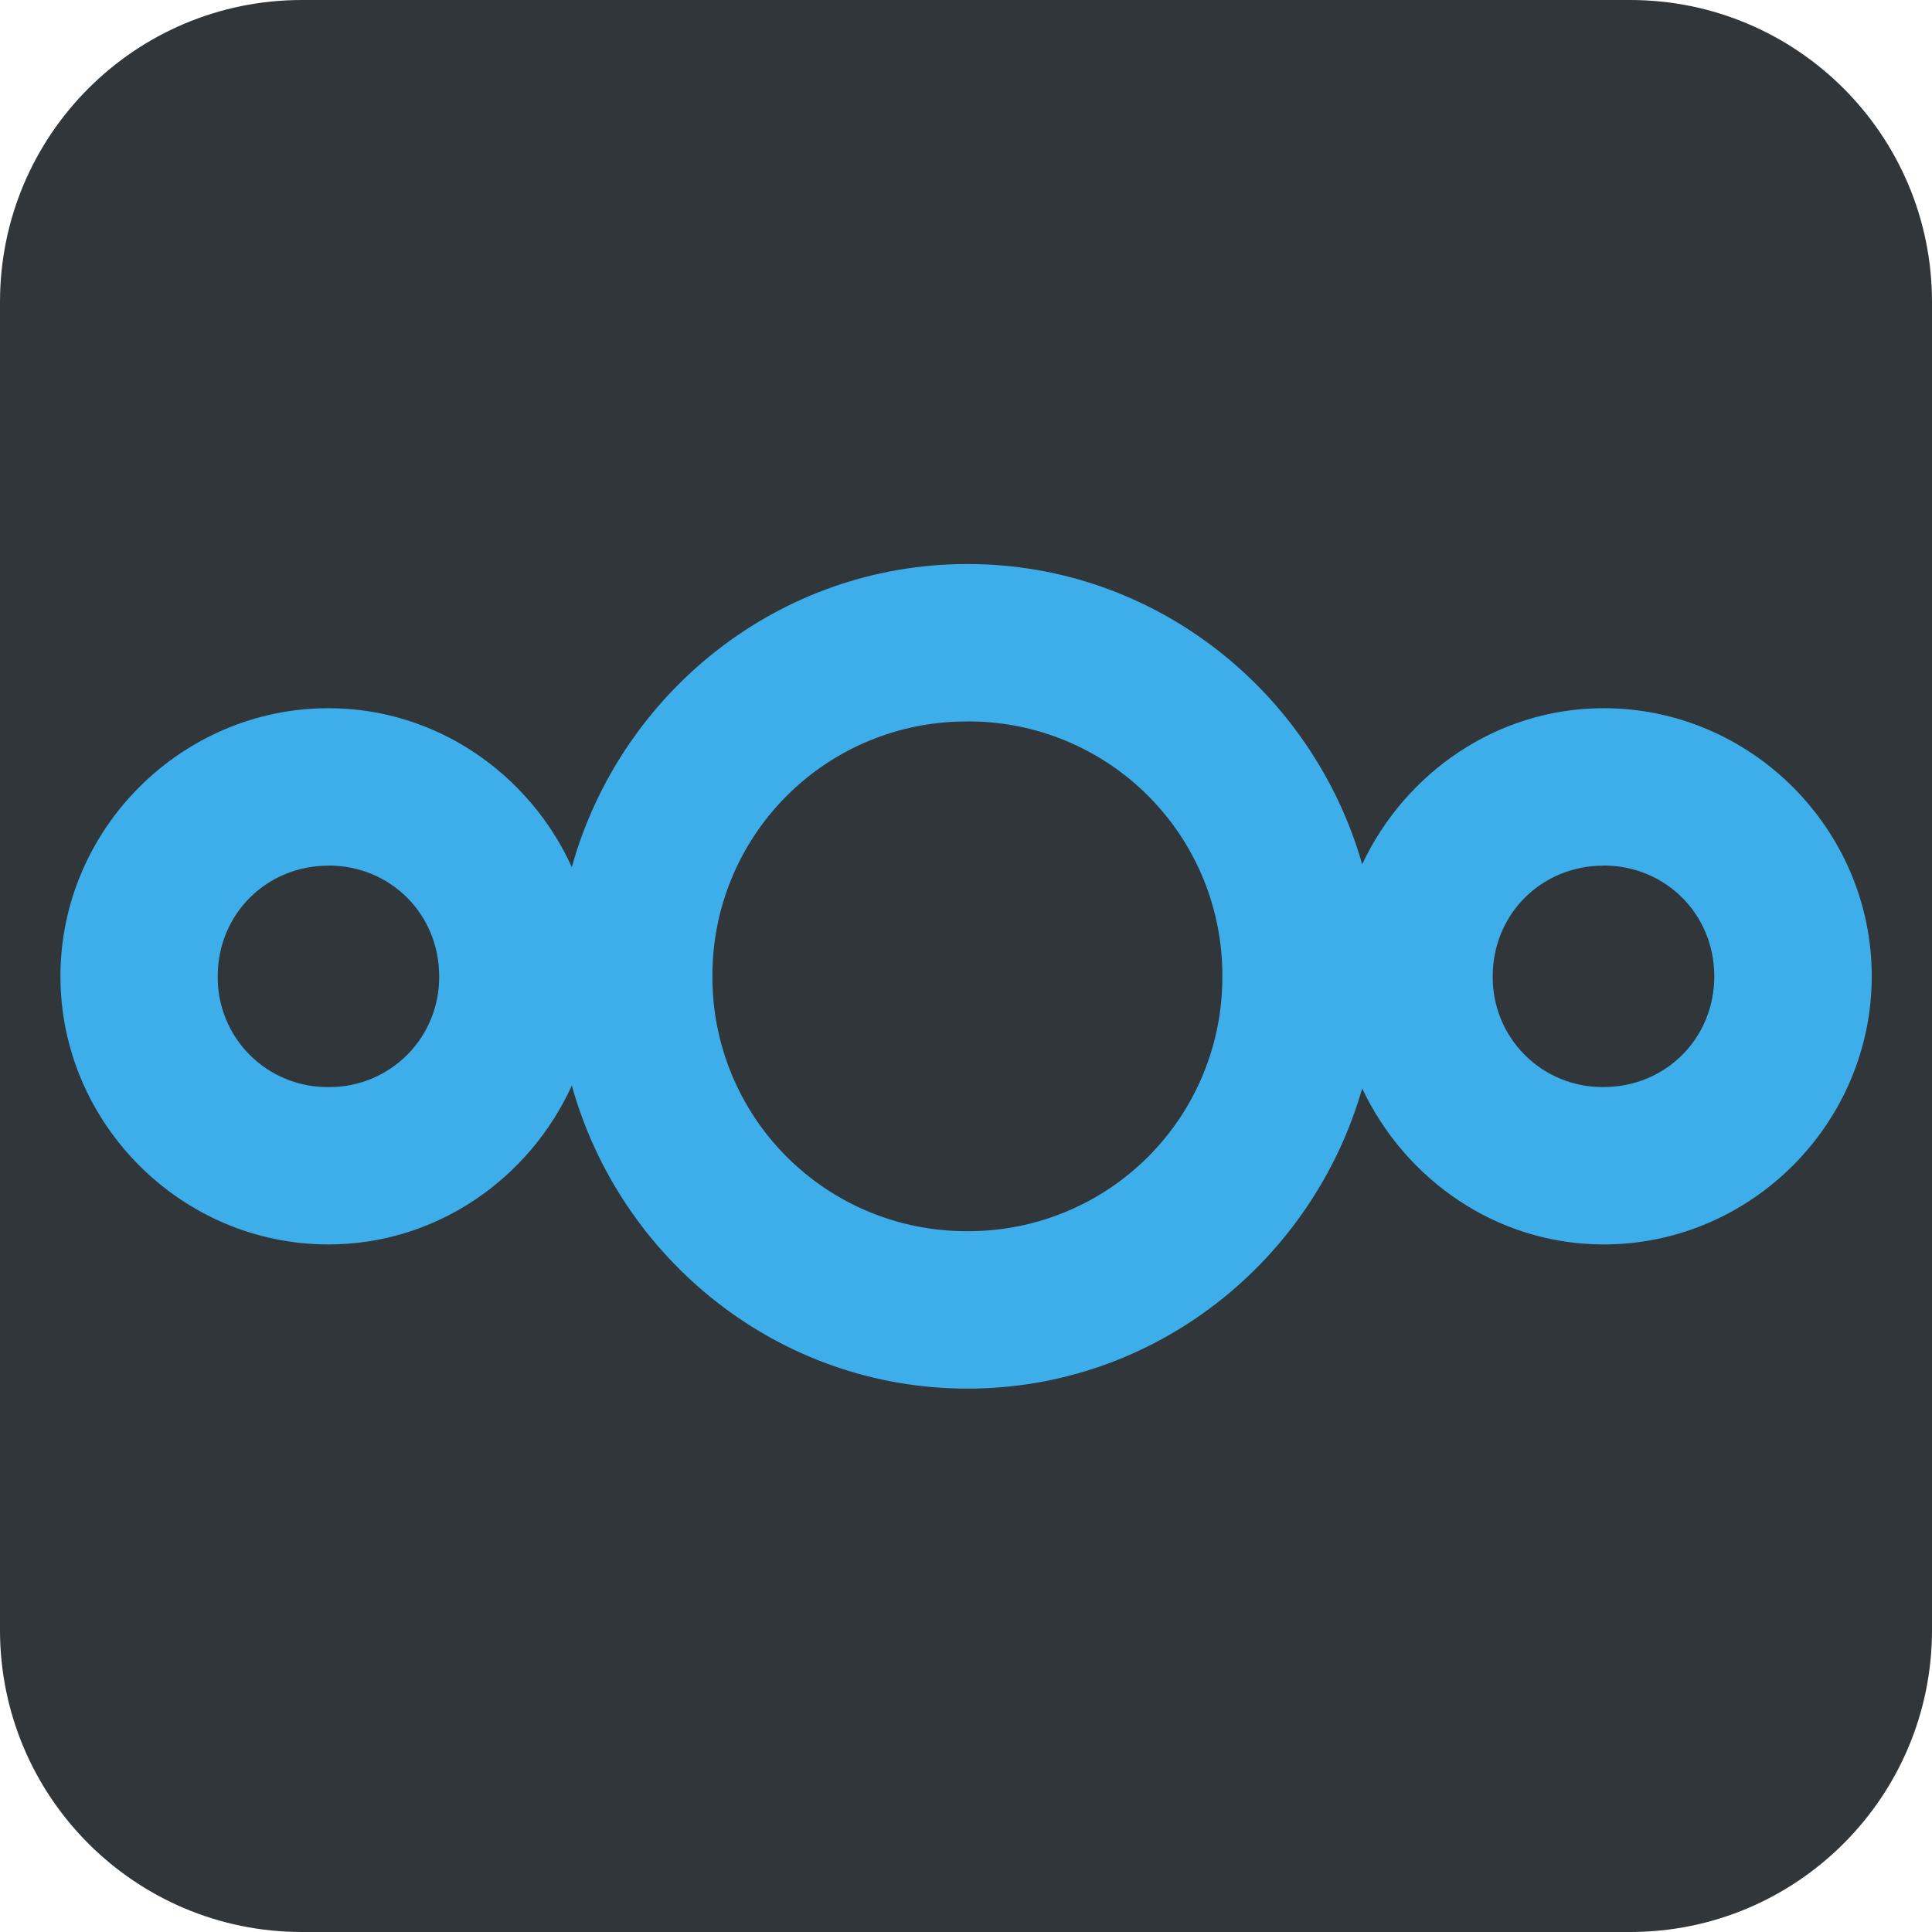
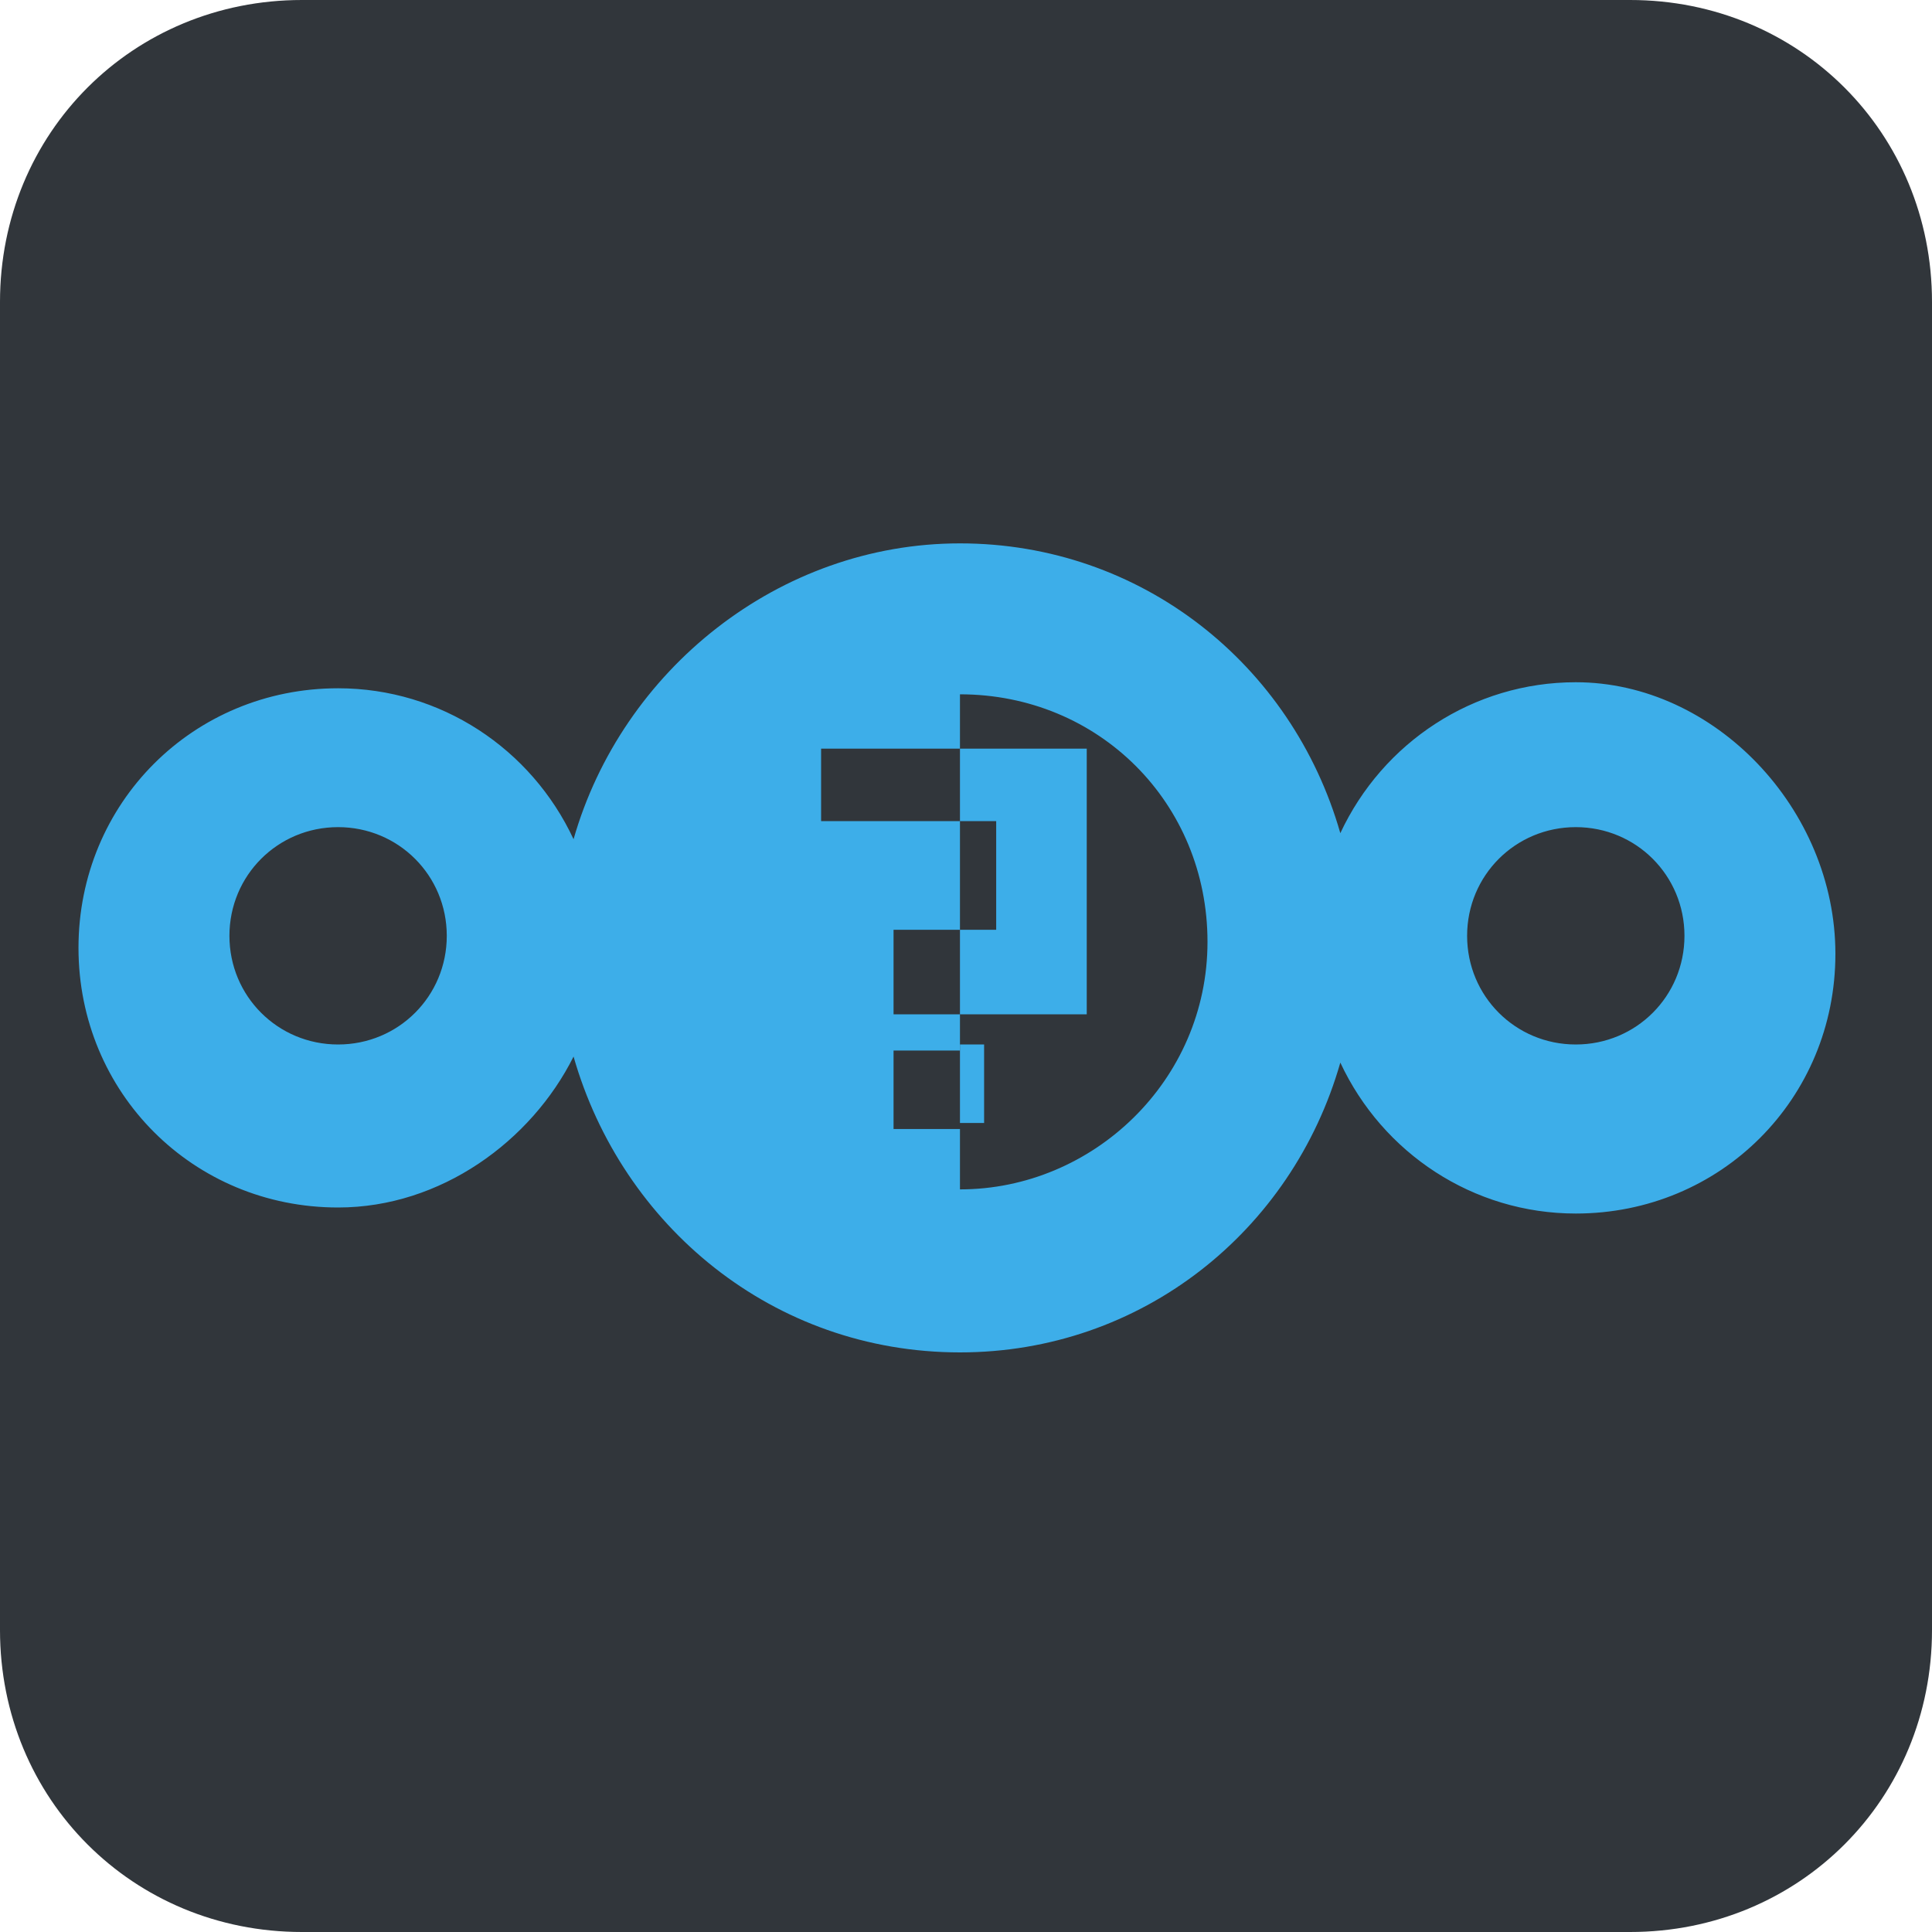
- <svg xmlns="http://www.w3.org/2000/svg" height="32" width="32" version="1.1" viewBox="0 0 32 32">
-   <rect rx="5" ry="5" height="32" width="32" fill="#31363b" />
-   <path style="text-decoration-color:#000;block-progression:tb;isolation:auto;mix-blend-mode:normal;text-indent:0;text-decoration-line:none;text-transform:none;text-decoration-style:solid" d="m16.023 9.342c-3.126 0-5.75 2.14-6.552 5.02-0.7-1.54-2.24-2.632-4.03-2.632-2.436 0-4.44 2.004-4.44 4.44 0 2.438 2.003 4.442 4.44 4.442 1.79 0 3.33-1.092 4.03-2.632 0.802 2.88 3.427 5.02 6.553 5.02 3.11 0 5.72-2.117 6.538-4.972 0.713 1.512 2.23 2.584 4 2.584 2.437 0 4.44-2.004 4.44-4.442 0-2.437-2.004-4.44-4.44-4.44-1.77 0-3.288 1.072-4 2.584-0.818-2.855-3.428-4.972-6.537-4.972zm0 2.607a4.203 4.203 0 0 1 4.223 4.22 4.203 4.203 0 0 1 -4.223 4.223 4.203 4.203 0 0 1 -4.223 -4.222 4.203 4.203 0 0 1 4.223 -4.22zm-10.583 2.387c1.028 0 1.834 0.805 1.834 1.834a1.815 1.815 0 0 1 -1.834 1.835 1.815 1.815 0 0 1 -1.834 -1.834c0-1.028 0.806-1.833 1.834-1.833zm21.12 0c1.027 0 1.833 0.805 1.834 1.834 0 1.03-0.806 1.835-1.835 1.835a1.815 1.815 0 0 1 -1.835 -1.834c0-1.028 0.806-1.833 1.834-1.833z" white-space="normal" fill="#3daee9" />
+ <svg xmlns="http://www.w3.org/2000/svg" version="1.1" id="Layer_1" x="0px" y="0px" viewBox="0 0 32 32" style="enable-background:new 0 0 32 32;" xml:space="preserve">
+   <style type="text/css">
+ 	.st0{fill:#31363B;}
+ 	.st1{fill:#3DAEE9;}
+ </style>
+   <path class="st0" d="M5,0h22c2.8,0,5,2.2,5,5v22c0,2.8-2.2,5-5,5H5c-2.8,0-5-2.2-5-5V5C0,2.2,2.2,0,5,0z" />
+   <path class="st1" d="M26.1,11.3c-1.7,0-3.2,1-3.9,2.5c-0.8-2.8-3.3-4.8-6.3-4.8l0,0c-3,0-5.6,2.1-6.4,4.9c-0.7-1.5-2.2-2.5-3.9-2.5  c-2.4,0-4.3,1.9-4.3,4.3s1.9,4.3,4.3,4.3c1.7,0,3.2-1.1,3.9-2.5c0.8,2.8,3.3,4.9,6.4,4.9c3,0,5.5-2,6.3-4.8c0.7,1.5,2.2,2.5,3.9,2.5  c2.4,0,4.3-1.9,4.3-4.3S28.4,11.3,26.1,11.3z M5.6,17.3c-1,0-1.8-0.8-1.8-1.8c0-1,0.8-1.8,1.8-1.8s1.8,0.8,1.8,1.8  S6.6,17.3,5.6,17.3z M15.9,19.7c0-0.4,0-0.7,0-1h-1.1v-1.3h1.1c0-0.2,0-0.3,0-0.6l-1.1,0l0-1.4l1.1,0c0-1,0-1.4,0-1.8l-2.3,0v-1.2  h2.3c0-0.2,0-0.5,0-0.9c2.3,0,4.1,1.8,4.1,4.1S18.1,19.7,15.9,19.7z M26.1,17.3c-1,0-1.8-0.8-1.8-1.8c0-1,0.8-1.8,1.8-1.8  c1,0,1.8,0.8,1.8,1.8S27.1,17.3,26.1,17.3z" />
+   <path class="st1" d="M18,12.4l0,4.4l-2.1,0c0-0.3,0-0.7,0-1.2v-0.2l0.6,0l0-1.8h-0.6c0-0.3,0-0.6,0-1.2L18,12.4z" />
+   <path class="st1" d="M16.3,17.3v1.3h-0.4c0-0.6,0-0.9,0-1.3H16.3z" />
</svg>
